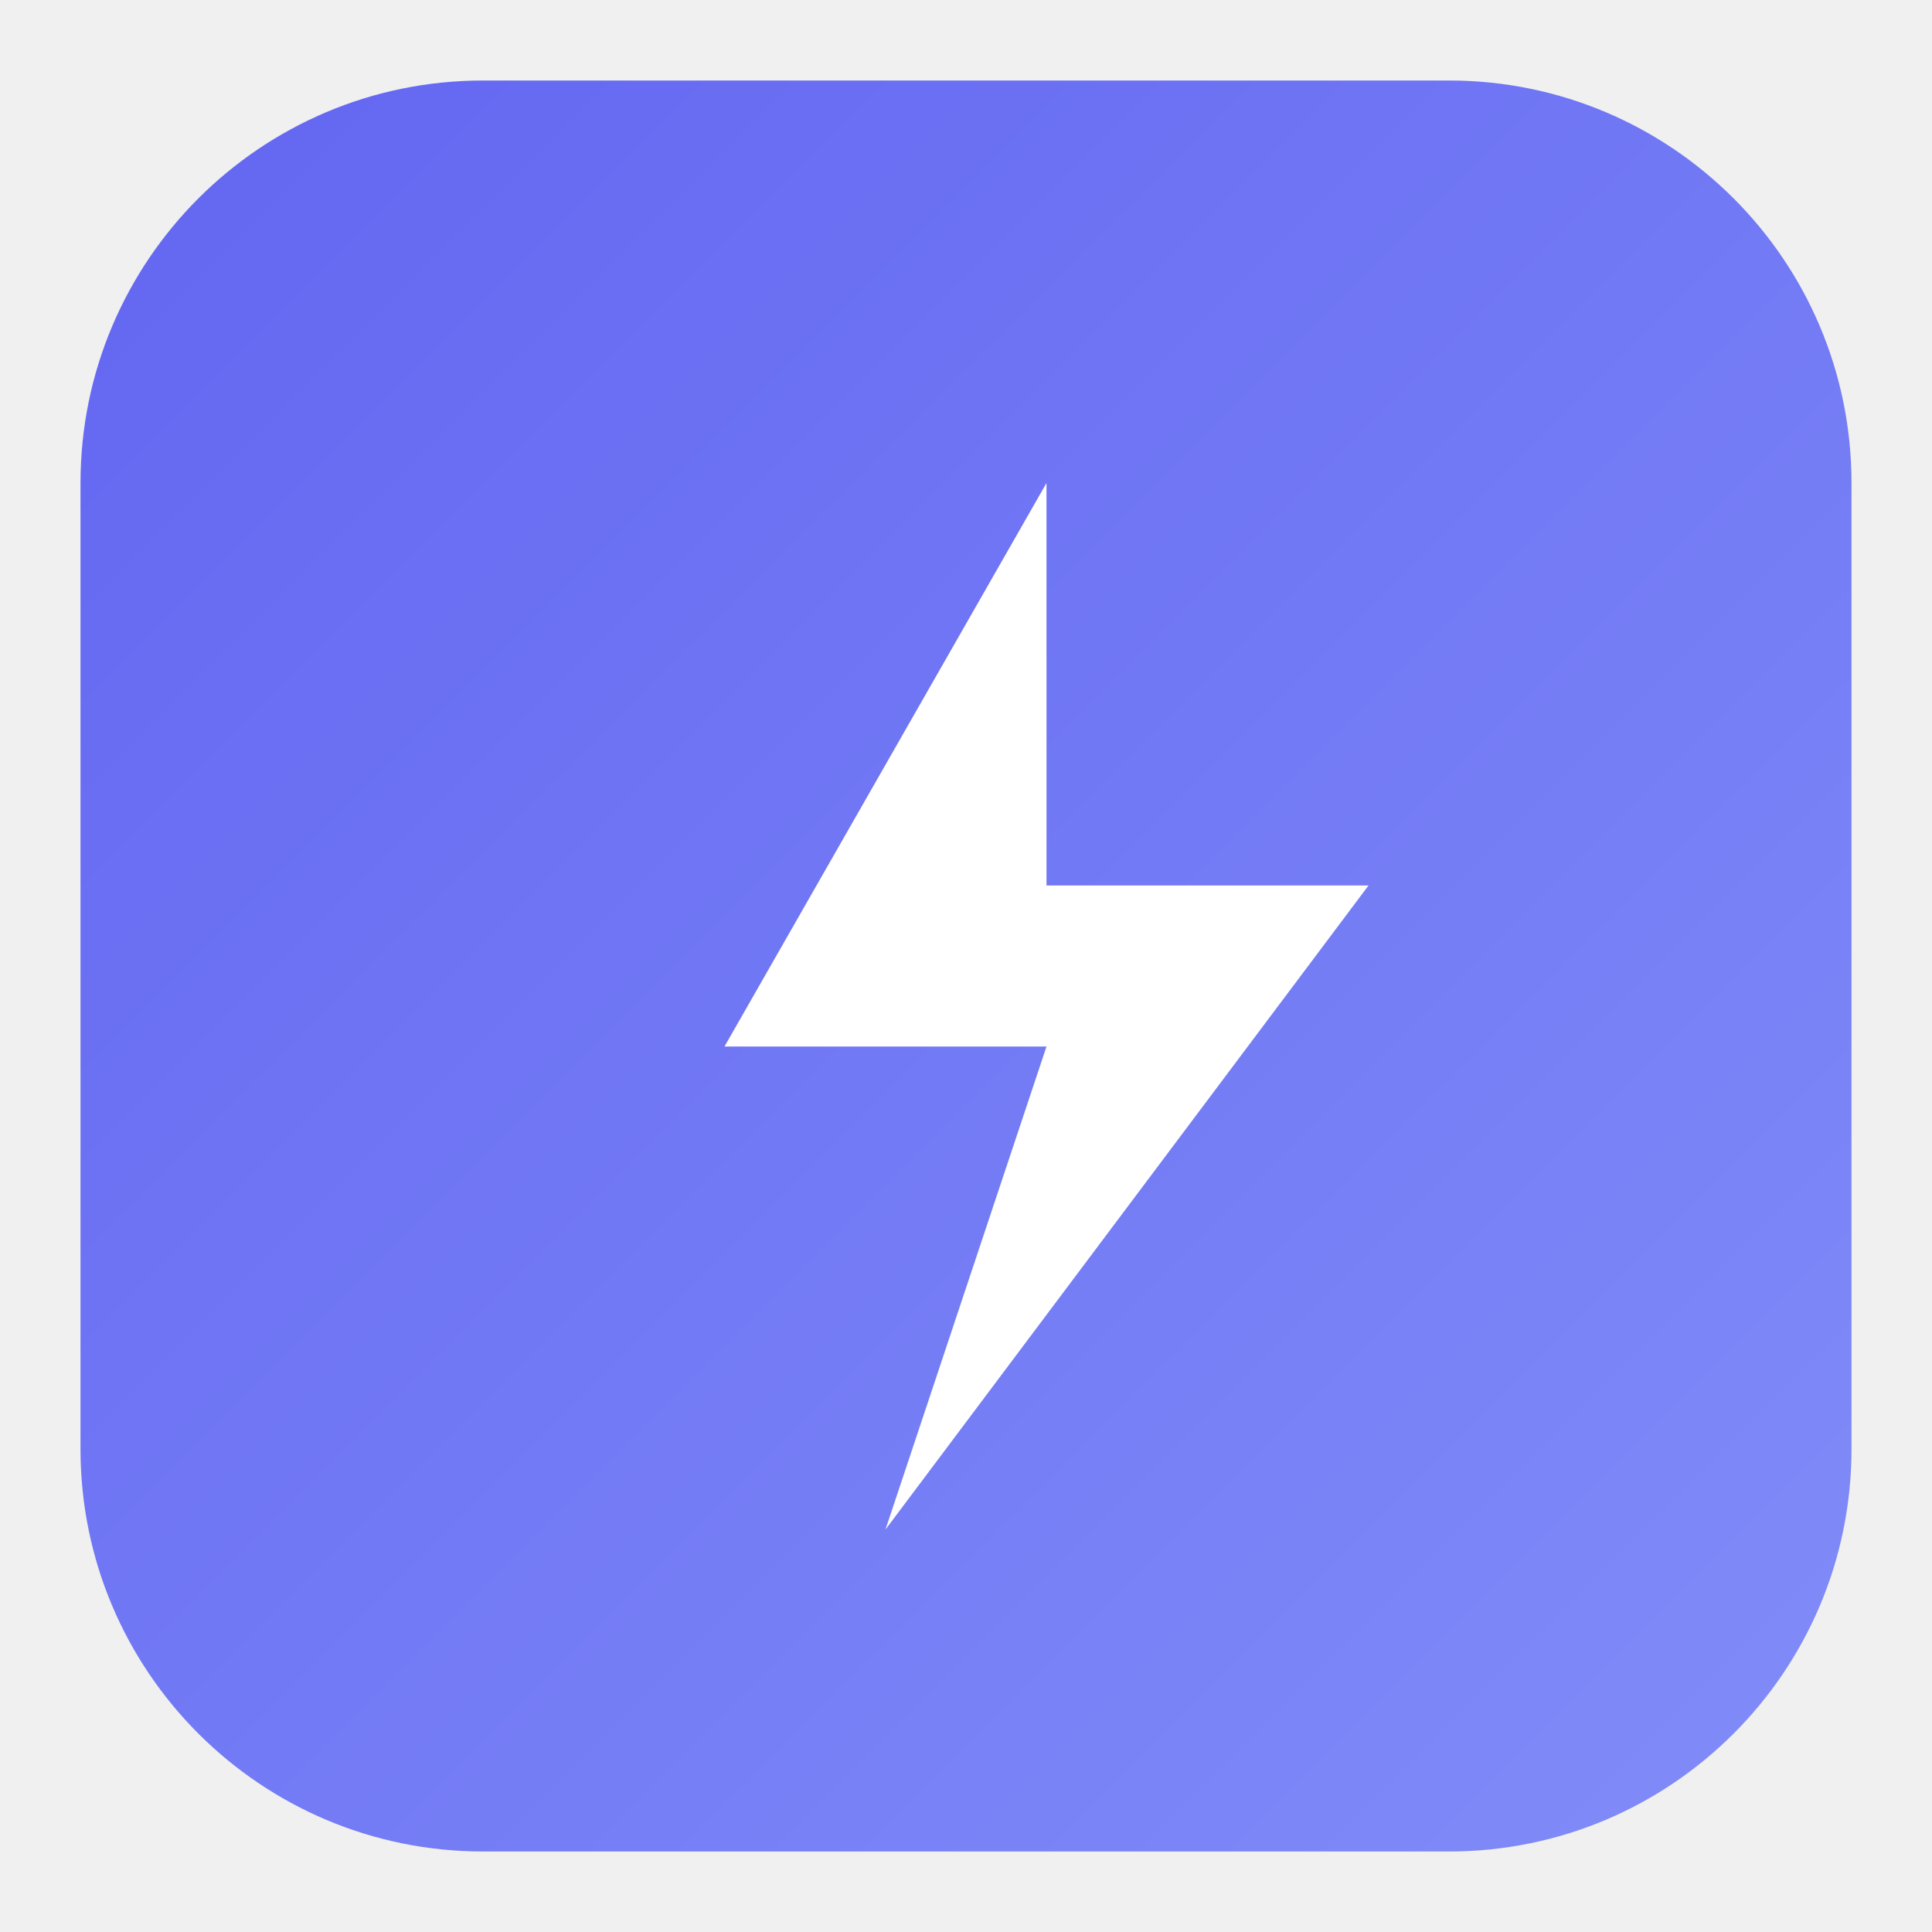
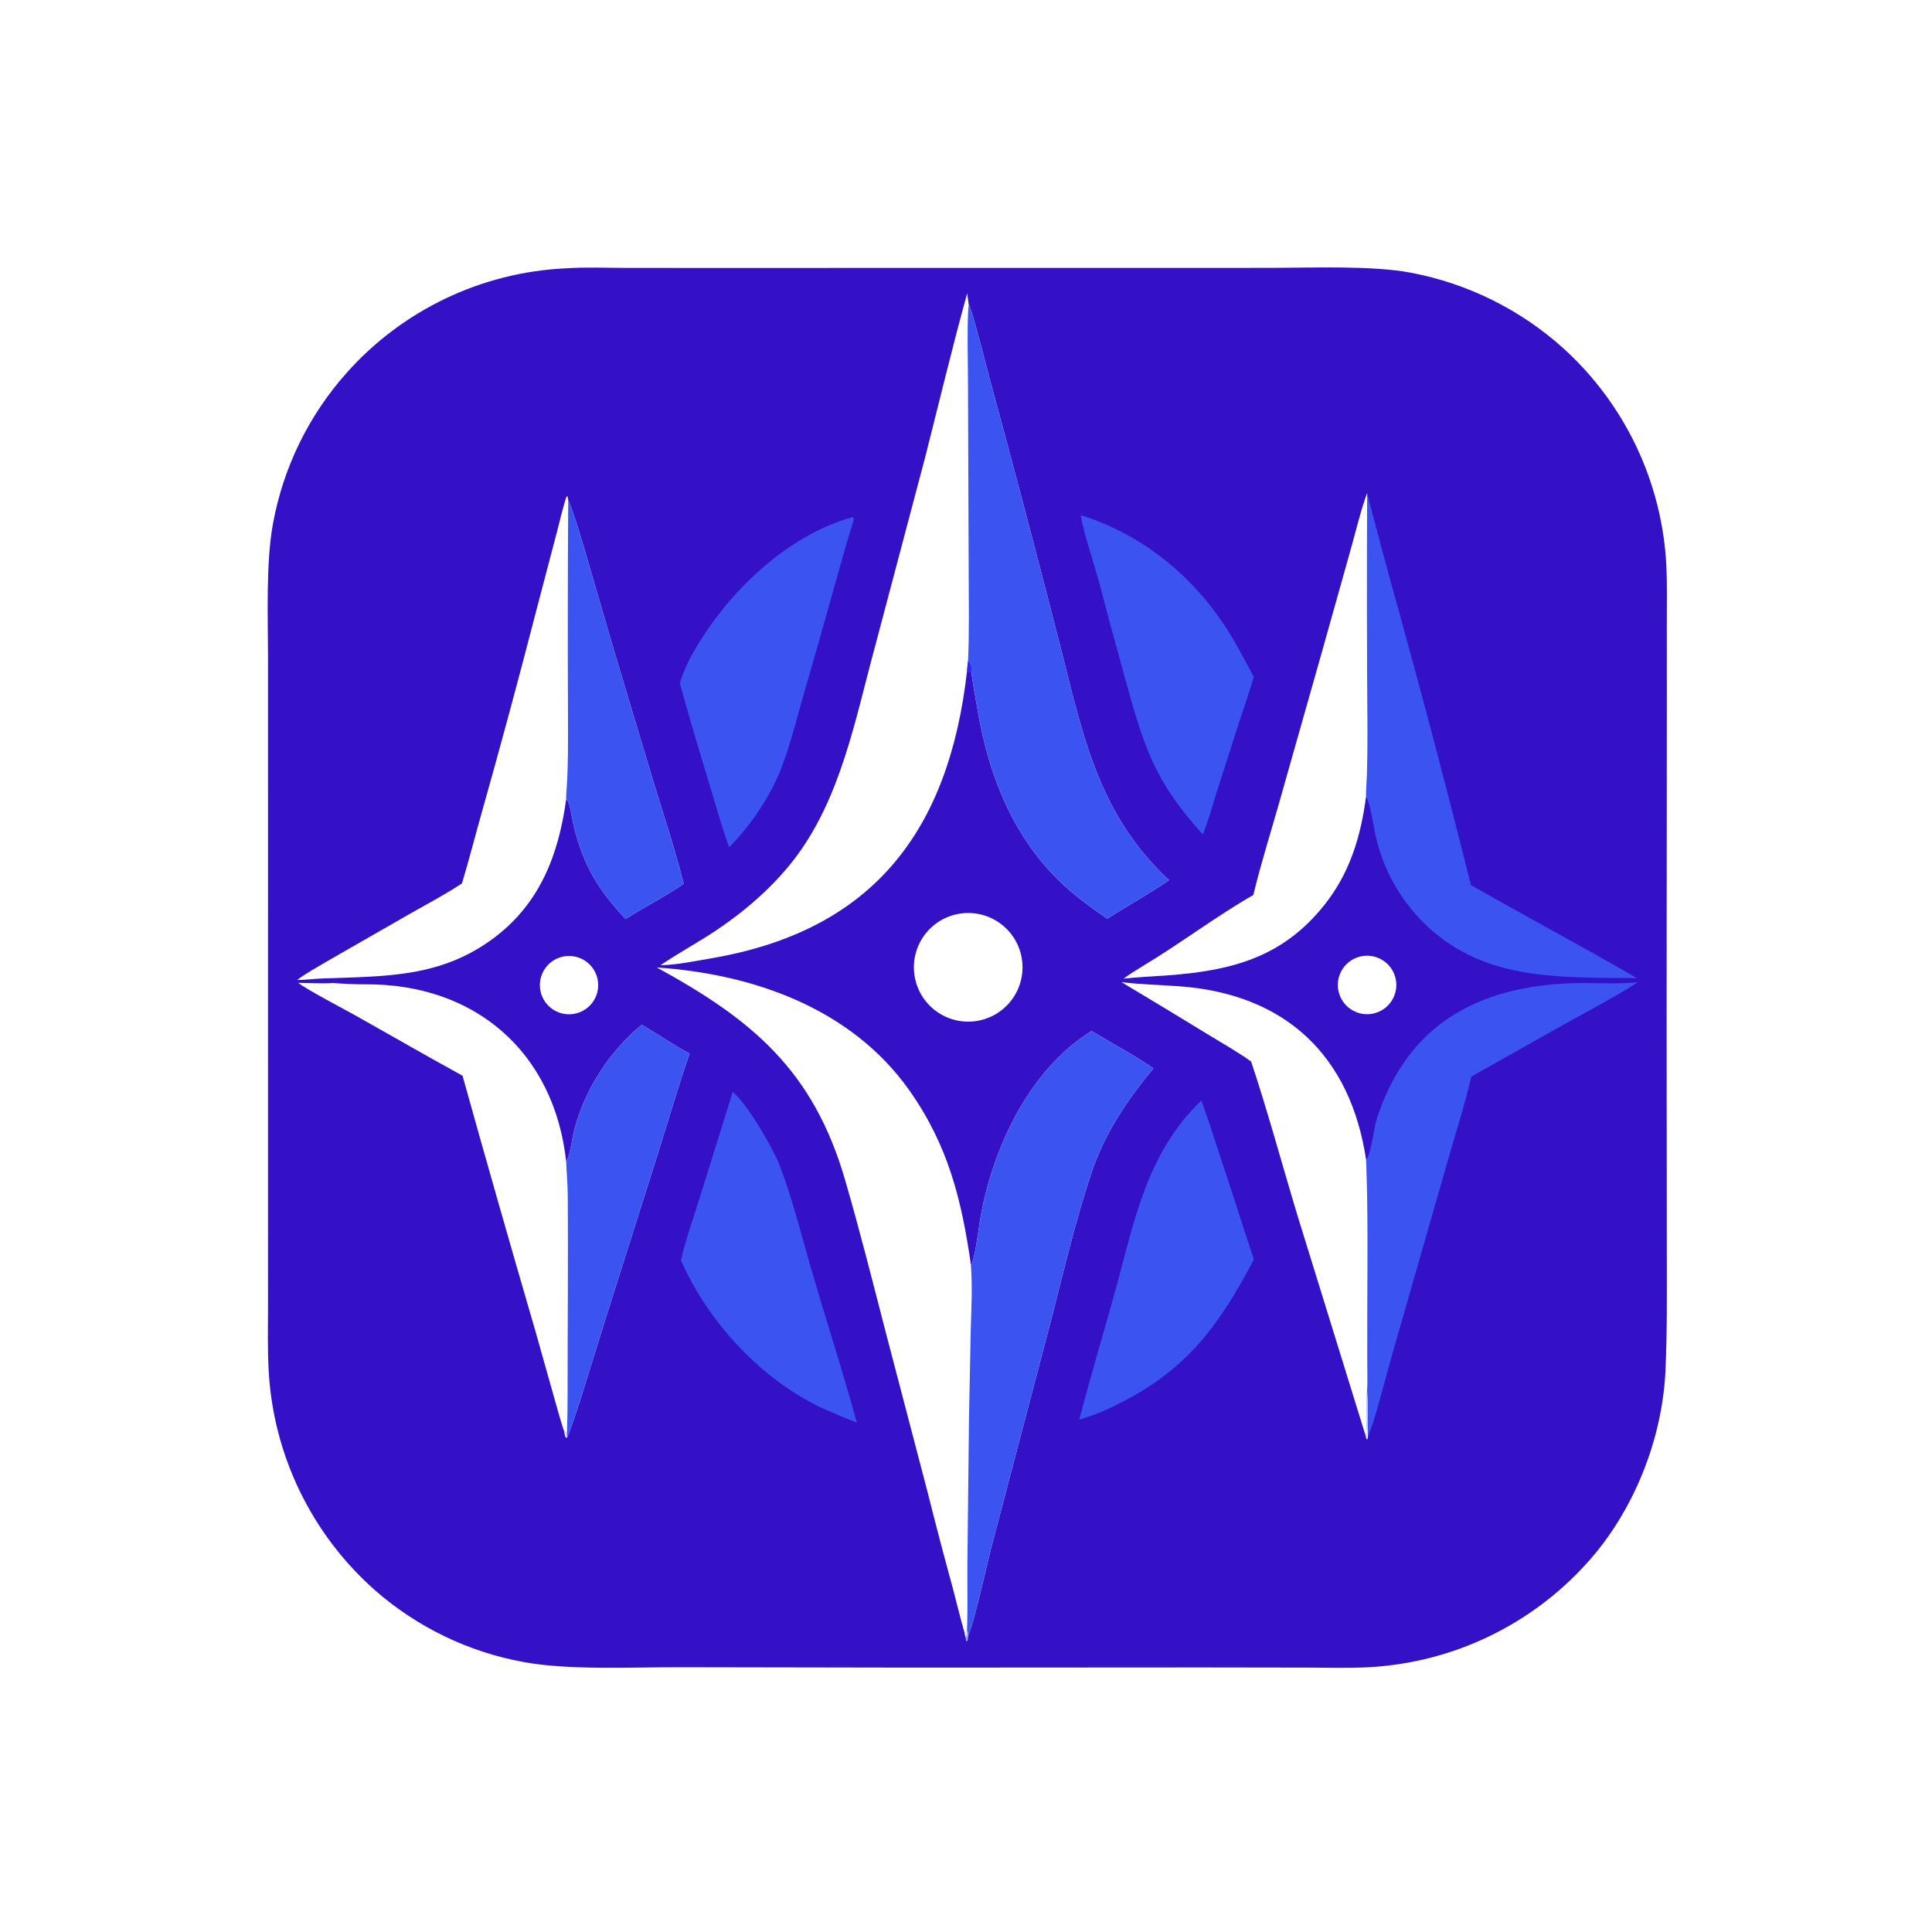
- <svg xmlns="http://www.w3.org/2000/svg" viewBox="0 0 48 48" width="64" height="64">
-   <defs>
-     <linearGradient id="g" x1="0" y1="0" x2="1" y2="1">
-       <stop offset="0" stop-color="#6366f1" />
-       <stop offset="1" stop-color="#818cf8" />
-     </linearGradient>
-   </defs>
-   <rect x="2" y="2" width="44" height="44" rx="10" fill="url(#g)" />
-   <g fill="white">
-     <path d="M26 12L18 26h8l-4 12 12-16h-8z" />
-   </g>
+ <svg xmlns="http://www.w3.org/2000/svg" height="1024" preserveAspectRatio="none" style="display: block;" version="1.1" viewBox="0 0 2048 2048" width="1024">
+   <path d="M 0 0 L 2048 0 L 2048 2048 L 0 2048 L 0 0 z" fill="rgb(255,255,255)" transform="translate(0,0)" />
+   <path d="M 599.937 284.425 C 620.469 283.011 643.789 284.001 664.598 284.009 L 778.391 284.026 L 1138.37 283.993 L 1348.15 283.957 C 1391.9 283.884 1455.16 281.281 1495.99 289.16 C 1556.07 300.599 1611.85 328.298 1657.27 369.242 C 1722.82 428.656 1762.09 511.676 1766.43 600.04 C 1767.29 618.437 1766.87 639.076 1766.89 657.647 L 1766.91 754.014 L 1766.67 1073.32 L 1766.88 1322.81 C 1766.87 1365.7 1767.4 1409.78 1765.49 1452.55 C 1762.22 1525.89 1731.63 1602.63 1681.93 1657.25 C 1622.45 1723.06 1539.33 1762.64 1450.75 1767.32 C 1431.16 1768.43 1406.76 1767.75 1386.75 1767.74 L 1274.33 1767.57 L 968.27 1767.75 L 720.248 1767.32 C 670.335 1767.26 602.328 1770.68 555.032 1761.82 C 496.66 1751.21 442.262 1724.95 397.642 1685.85 C 330.216 1626.37 289.545 1542.28 284.783 1452.49 C 283.502 1430.57 284.131 1404.82 284.132 1382.54 L 284.115 1266.33 L 284.132 901.656 L 284.121 697.092 C 284.093 654.216 281.76 596.39 289.336 555.245 C 300.154 495.899 327.07 440.666 367.144 395.577 C 426.555 328.62 510.516 288.531 599.937 284.425 z" fill="rgb(52,16,199)" transform="translate(0,0)" />
+   <path d="M 1025.25 310.91 L 1026.87 322.711 C 1030.59 328.1 1046.79 393.32 1049.89 404.381 C 1074.04 493.141 1097.55 582.077 1120.4 671.181 C 1146.19 769.976 1160.42 860.034 1239.23 933.006 C 1219.76 946.62 1194.54 960.418 1173.8 973.86 C 1159.11 963.678 1148.19 956.121 1134.74 944.624 C 1076.81 895.111 1048.19 824.746 1036.06 751.126 C 1034.52 741.751 1030.47 721.724 1029.93 712.645 L 1025.06 711.598 C 1005.9 879.619 926.57 986.712 753.016 1016.01 C 735.035 1019.04 718.651 1022.65 700.188 1023.2 C 718.446 1010.64 740.4 998.793 759.182 986.256 C 789.46 965.939 818.564 940.874 841.022 911.969 C 891.4 847.128 906.582 762.191 927.698 684.878 L 980.467 485.682 C 995.03 428.506 1009.52 367.713 1025.25 310.91 z" fill="rgb(255,255,255)" transform="translate(0,0)" />
+   <path d="M 1026.87 322.711 C 1030.59 328.1 1046.79 393.32 1049.89 404.381 C 1074.04 493.141 1097.55 582.077 1120.4 671.181 C 1146.19 769.976 1160.42 860.034 1239.23 933.006 C 1219.76 946.62 1194.54 960.418 1173.8 973.86 C 1159.11 963.678 1148.19 956.121 1134.74 944.624 C 1076.81 895.111 1048.19 824.746 1036.06 751.126 C 1034.52 741.751 1030.47 721.724 1029.93 712.645 L 1025.06 711.598 C 1025.22 707.789 1025.74 704.589 1026.15 700.839 C 1027.59 670.36 1026.89 637.39 1026.84 606.648 L 1026.13 412.749 C 1026.27 390.347 1024.73 342.757 1026.87 322.711 z" fill="rgb(59,83,240)" transform="translate(0,0)" />
+   <path d="M 1026.15 700.839 C 1029.51 705.104 1029.61 706.878 1029.93 712.645 L 1025.06 711.598 C 1025.22 707.789 1025.74 704.589 1026.15 700.839 z" fill="rgb(49,39,228)" transform="translate(0,0)" />
+   <path d="M 696.258 1025.57 C 798.837 1032.47 902.444 1069.17 963.533 1155.26 C 1004.92 1213.59 1019.37 1271.66 1029.24 1340.97 C 1033.57 1334.64 1037.2 1303.65 1038.75 1294.3 C 1051.18 1219.17 1090.17 1134.3 1157.1 1092.92 C 1175.56 1104.09 1206.04 1120.73 1222.68 1132.52 C 1195.02 1165.79 1171.48 1200.61 1157.49 1241.83 C 1140.16 1292.93 1127.88 1346.45 1114.41 1398.61 L 1050.73 1640.78 C 1047.47 1653.37 1031.21 1725.45 1026.66 1732.38 C 1026.24 1731.52 1025.97 1731.18 1025.34 1730.21 L 1025.01 1728.73 C 1024.18 1729.53 1023.38 1730.29 1022.58 1731.11 C 1018.13 1716.14 1014.07 1698.76 1010.01 1683.5 C 1000.74 1649.74 991.85 1615.87 983.345 1581.91 L 939.563 1414.72 C 925.218 1359.44 911.819 1305.75 895.872 1250.9 C 862.074 1134.64 797.705 1081.1 696.258 1025.57 z" fill="rgb(255,255,255)" transform="translate(0,0)" />
+   <path d="M 1157.1 1092.92 C 1175.56 1104.09 1206.04 1120.73 1222.68 1132.52 C 1195.02 1165.79 1171.48 1200.61 1157.49 1241.83 C 1140.16 1292.93 1127.88 1346.45 1114.41 1398.61 L 1050.73 1640.78 C 1047.47 1653.37 1031.21 1725.45 1026.66 1732.38 C 1026.24 1731.52 1025.97 1731.18 1025.34 1730.21 L 1025.01 1728.73 C 1026.01 1706.79 1025.26 1680.15 1025.48 1657.61 L 1027.17 1504 L 1028.96 1412.45 C 1029.62 1386.18 1030.94 1367.6 1029.24 1340.97 C 1033.57 1334.64 1037.2 1303.65 1038.75 1294.3 C 1051.18 1219.17 1090.17 1134.3 1157.1 1092.92 z" fill="rgb(59,83,240)" transform="translate(0,0)" />
+   <path d="M 1449.24 522.775 C 1460.23 565.344 1471.66 607.8 1483.51 650.137 C 1510 745.811 1535.24 841.826 1559.23 938.157 C 1617.01 971.237 1677.88 1003.56 1735.22 1036.88 C 1650.68 1035.82 1569.6 1040.5 1506.11 975.163 C 1482.86 950.915 1466.49 920.897 1458.72 888.209 C 1456.94 880.876 1451.73 847.618 1448 844.616 C 1442.37 887.319 1430.69 925.741 1403.55 959.675 C 1358.86 1015.57 1304.44 1029.04 1236.47 1034.01 C 1221.87 1035.07 1205.47 1035.68 1191.08 1037.37 C 1197.39 1032.81 1205.38 1027.71 1212.07 1023.7 C 1250.88 1000.39 1289.57 971.086 1328.61 948.744 C 1336.09 917.461 1346.59 883.966 1355.48 852.804 L 1401.45 690.644 L 1432.23 581.012 C 1436.9 564.398 1443.23 538.356 1449.24 522.775 z" fill="rgb(59,83,240)" transform="translate(0,0)" />
+   <path d="M 1449.24 522.775 C 1448.81 606.213 1448.92 689.652 1449.55 773.088 C 1449.61 788.712 1449.44 804.336 1449.04 819.954 C 1448.84 826.665 1447.85 838.619 1448 844.616 C 1442.37 887.319 1430.69 925.741 1403.55 959.675 C 1358.86 1015.57 1304.44 1029.04 1236.47 1034.01 C 1221.87 1035.07 1205.47 1035.68 1191.08 1037.37 C 1197.39 1032.81 1205.38 1027.71 1212.07 1023.7 C 1250.88 1000.39 1289.57 971.086 1328.61 948.744 C 1336.09 917.461 1346.59 883.966 1355.48 852.804 L 1401.45 690.644 L 1432.23 581.012 C 1436.9 564.398 1443.23 538.356 1449.24 522.775 z" fill="rgb(255,255,255)" transform="translate(0,0)" />
+   <path d="M 489.701 936.449 C 496.917 912.53 503 888.622 509.754 864.636 C 530.354 791.721 550.111 718.57 569.022 645.198 L 590.451 563.641 C 592.502 555.828 598.205 531.821 600.733 526.135 L 601.659 526.274 L 602.335 530.217 C 607.95 542.469 616.164 570.893 620.154 584.223 L 650.75 689.15 L 692.423 827.914 C 703.296 863.249 715.819 901.21 724.802 936.876 C 706.494 949.487 682.616 961.848 663.102 974.173 C 633.996 942.905 618.611 917.943 608.038 875.029 C 606.563 869.041 604.288 849.052 600.19 847.09 C 592.276 905.258 572.79 956.978 524.366 993.654 C 467.745 1036.54 408.893 1034.69 342.168 1037.22 C 333.878 1037.44 322.265 1038.9 314.947 1038.84 C 323.879 1031.81 348.622 1018.03 359.319 1011.79 L 435.723 967.991 C 452.976 958.259 473.431 947.29 489.701 936.449 z" fill="rgb(255,255,255)" transform="translate(0,0)" />
+   <path d="M 602.335 530.217 C 607.95 542.469 616.164 570.893 620.154 584.223 L 650.75 689.15 L 692.423 827.914 C 703.296 863.249 715.819 901.21 724.802 936.876 C 706.494 949.487 682.616 961.848 663.102 974.173 C 633.996 942.905 618.611 917.943 608.038 875.029 C 606.563 869.041 604.288 849.052 600.19 847.09 C 600.01 843.273 600.51 838.106 600.774 834.208 C 602.377 810.486 602.125 786.831 602.114 763.054 C 601.749 685.442 601.822 607.829 602.335 530.217 z" fill="rgb(59,83,240)" transform="translate(0,0)" />
+   <path d="M 316.131 1041.85 C 325.363 1041.91 344.576 1042.86 352.698 1042.05 C 363.716 1042.83 376.502 1043.49 387.499 1043.43 C 502.542 1042.75 587.303 1114.15 600.169 1231.31 C 604.076 1226.81 606.658 1205.72 608.583 1198.34 C 620.224 1154.43 645.312 1115.25 680.333 1086.3 C 695.594 1095.1 716.445 1109.41 731.004 1116.79 C 718.452 1153.06 707.878 1189.64 696.362 1226.19 L 644.11 1390.98 L 620.616 1466.34 C 614.63 1485.43 608.691 1505.43 601.126 1523.9 L 600.945 1520.75 L 597.861 1516.68 C 596.717 1514.42 590.691 1493.03 589.535 1489.03 L 567.589 1411.13 C 541.287 1321 515.52 1230.71 490.29 1140.28 C 452.627 1119.71 414.177 1097.4 376.696 1076.39 C 364.076 1069.32 325.895 1049.4 316.131 1041.85 z" fill="rgb(255,255,255)" transform="translate(0,0)" />
+   <path d="M 680.333 1086.3 C 695.594 1095.1 716.445 1109.41 731.004 1116.79 C 718.452 1153.06 707.878 1189.64 696.362 1226.19 L 644.11 1390.98 L 620.616 1466.34 C 614.63 1485.43 608.691 1505.43 601.126 1523.9 L 600.945 1520.75 C 601.504 1505.73 601.714 1490.91 601.701 1475.88 C 601.641 1406.43 602.36 1336.97 601.87 1267.53 C 601.784 1255.44 600.559 1243.38 600.169 1231.31 C 604.076 1226.81 606.658 1205.72 608.583 1198.34 C 620.224 1154.43 645.312 1115.25 680.333 1086.3 z" fill="rgb(59,83,240)" transform="translate(0,0)" />
+   <path d="M 1448.13 1229.42 C 1453.31 1223.89 1456.48 1195.13 1459.34 1186.25 C 1491.63 1086.33 1566.1 1045.52 1667.02 1042.23 C 1689.84 1041.49 1713.57 1043.53 1736.2 1041.22 C 1711.39 1057.12 1684.58 1071.15 1658.73 1085.47 L 1559.64 1141.23 C 1553.32 1169.35 1541.08 1207.69 1532.98 1236.45 L 1475.76 1435.88 C 1471.04 1451.93 1456.15 1511.47 1450.13 1522.25 C 1449.58 1528 1448.31 1526 1447.58 1521.84 C 1449.79 1517.8 1448.08 1482.55 1449.16 1473.61 C 1449.87 1467.3 1449.42 1451.37 1449.38 1444.67 L 1449.41 1396.3 C 1449.49 1341.42 1450.35 1283.96 1448.13 1229.42 z" fill="rgb(59,83,240)" transform="translate(0,0)" />
+   <path d="M 1449.16 1473.61 C 1450.53 1488.33 1449.19 1506.66 1450.13 1522.25 C 1449.58 1528 1448.31 1526 1447.58 1521.84 C 1449.79 1517.8 1448.08 1482.55 1449.16 1473.61 z" fill="rgb(236,239,254)" transform="translate(0,0)" />
+   <path d="M 1188.75 1041.06 C 1207.94 1043.59 1230.04 1044.06 1249.53 1045.45 C 1362 1053.46 1431.46 1118.33 1448.13 1229.42 C 1450.35 1283.96 1449.49 1341.42 1449.41 1396.3 L 1449.38 1444.67 C 1449.42 1451.37 1449.87 1467.3 1449.16 1473.61 C 1448.08 1482.55 1449.79 1517.8 1447.58 1521.84 L 1375.58 1289.15 C 1359.36 1235.53 1343.91 1178.19 1326.27 1125.32 C 1314.08 1116.29 1293.03 1104.22 1279.54 1095.98 C 1249.38 1077.5 1219.11 1059.19 1188.75 1041.06 z" fill="rgb(255,255,255)" transform="translate(0,0)" />
+   <path d="M 903.78 548.177 C 904.643 548.724 904.078 548.282 904.981 549.963 C 903.862 556.647 899.883 567.129 897.823 574.444 L 880.511 635.85 C 870.728 670.892 860.76 705.881 850.605 740.817 C 843.127 767.272 834.678 801.345 823.398 825.808 C 810.758 852.604 793.683 877.073 772.893 898.182 C 768.435 885.957 764.748 873.584 760.913 861.152 C 747.717 816.578 732.635 768.862 720.679 724.158 C 724.258 712.664 729.099 701.602 735.113 691.173 C 770.456 628.905 833.661 567.528 903.78 548.177 z" fill="rgb(59,83,240)" transform="translate(0,0)" />
+   <path d="M 776.686 1157.57 C 791.318 1168.49 819.967 1218.34 826.291 1234.8 C 839.817 1270.02 849.322 1308.39 859.846 1344.83 C 875.517 1399.11 893.559 1453.52 908.211 1507.93 C 894.727 1502.91 883.848 1498.14 870.658 1492.28 C 806.769 1461.88 749.952 1400.78 721.845 1335.9 C 726.168 1316.27 735.854 1288.33 742.174 1268.19 L 776.686 1157.57 z" fill="rgb(59,83,240)" transform="translate(0,0)" />
+   <path d="M 1273.42 1166.69 C 1275.61 1169.29 1323.81 1319.2 1329.16 1335.07 C 1293.1 1403.67 1258.77 1451.72 1186.64 1487.63 C 1173.51 1494.68 1158.28 1500.59 1144.08 1504.99 C 1155.81 1459.34 1169.53 1414.26 1182.05 1368.82 C 1202.29 1295.37 1215.42 1221.85 1273.42 1166.69 z" fill="rgb(59,83,240)" transform="translate(0,0)" />
+   <path d="M 1145.51 546.15 C 1146.43 546.366 1147.24 546.534 1148.5 546.946 C 1207.17 566.104 1255.87 603.733 1291.65 653.631 C 1306.14 673.835 1317.49 695.817 1329.01 717.412 C 1324.94 732.341 1318.23 751.063 1313.29 766.286 L 1288.45 843.781 C 1284.72 856.513 1280.02 872.412 1275.09 884.567 C 1222.82 827.501 1211.87 788.973 1192.06 716.892 C 1182.94 684.293 1174.09 651.616 1165.52 618.864 C 1159.7 597.13 1149.34 567.384 1145.51 546.15 z" fill="rgb(59,83,240)" transform="translate(0,0)" />
+   <path d="M 1014.48 969.055 C 1045.75 962.473 1076.4 982.62 1082.76 1013.94 C 1089.12 1045.26 1068.75 1075.76 1037.39 1081.9 C 1006.34 1087.97 976.208 1067.86 969.912 1036.85 C 963.616 1005.85 983.518 975.57 1014.48 969.055 z" fill="rgb(255,255,255)" transform="translate(0,0)" />
+   <path d="M 1442.94 1013.72 C 1459.72 1010.29 1476.1 1021.1 1479.54 1037.87 C 1482.98 1054.64 1472.17 1071.03 1455.39 1074.47 C 1438.62 1077.91 1422.23 1067.1 1418.79 1050.32 C 1415.35 1033.55 1426.17 1017.16 1442.94 1013.72 z" fill="rgb(255,255,255)" transform="translate(0,0)" />
+   <path d="M 599.013 1013.65 C 615.906 1011.34 631.478 1023.15 633.819 1040.04 C 636.159 1056.93 624.383 1072.52 607.499 1074.89 C 590.57 1077.27 574.926 1065.46 572.58 1048.52 C 570.234 1031.59 582.076 1015.97 599.013 1013.65 z" fill="rgb(255,255,255)" transform="translate(0,0)" />
+   <path d="M 1022.58 1731.11 C 1023.38 1730.29 1024.18 1729.53 1025.01 1728.73 L 1025.34 1730.21 C 1025.97 1731.18 1026.24 1731.52 1026.66 1732.38 C 1026.56 1732.98 1026.24 1740.68 1024.58 1739.94 C 1023.84 1739.61 1023.57 1736.7 1023.47 1735.91 C 1023.16 1734.31 1022.87 1732.71 1022.58 1731.11 z" fill="rgb(148,160,235)" transform="translate(0,0)" />
+   <path d="M 1022.58 1731.11 C 1023.38 1730.29 1024.18 1729.53 1025.01 1728.73 L 1025.34 1730.21 C 1024.99 1733.46 1025.12 1733.29 1023.47 1735.91 C 1023.16 1734.31 1022.87 1732.71 1022.58 1731.11 z" fill="rgb(236,239,254)" transform="translate(0,0)" />
+   <path d="M 597.861 1516.68 L 600.945 1520.75 L 601.126 1523.9 C 598.778 1525.39 598.259 1518.31 597.861 1516.68 z" fill="rgb(236,239,254)" transform="translate(0,0)" />
</svg>
